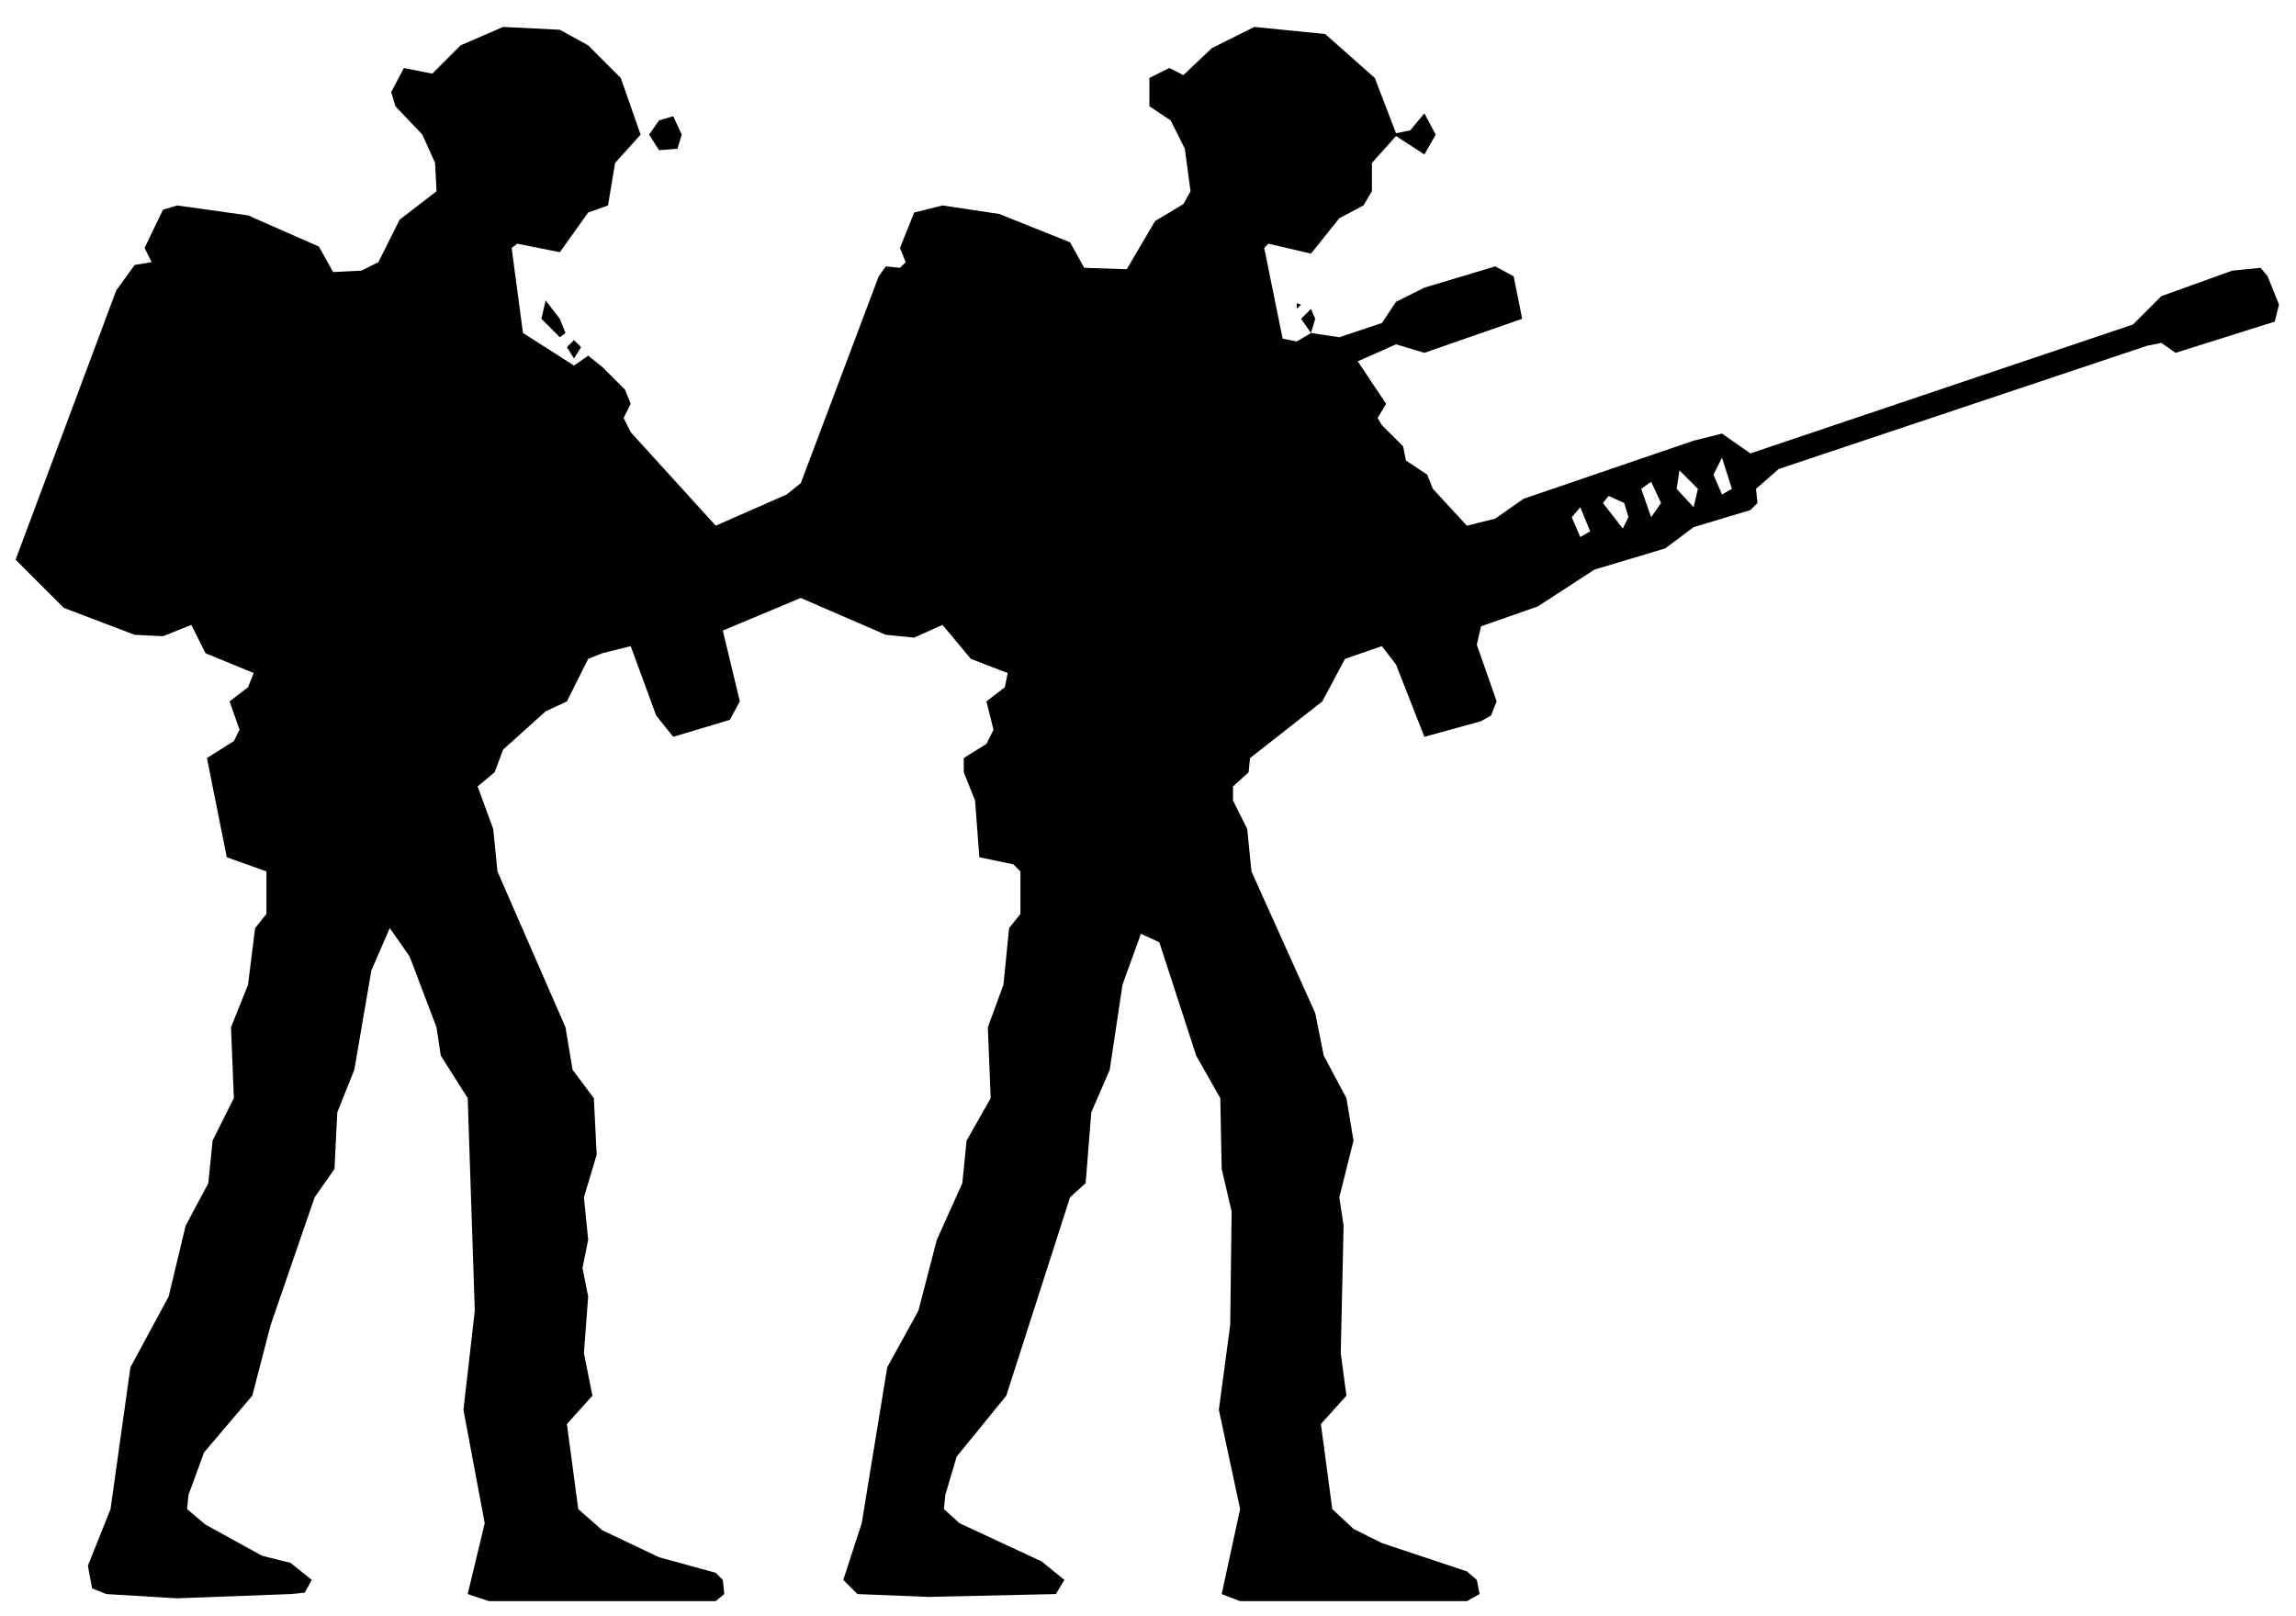
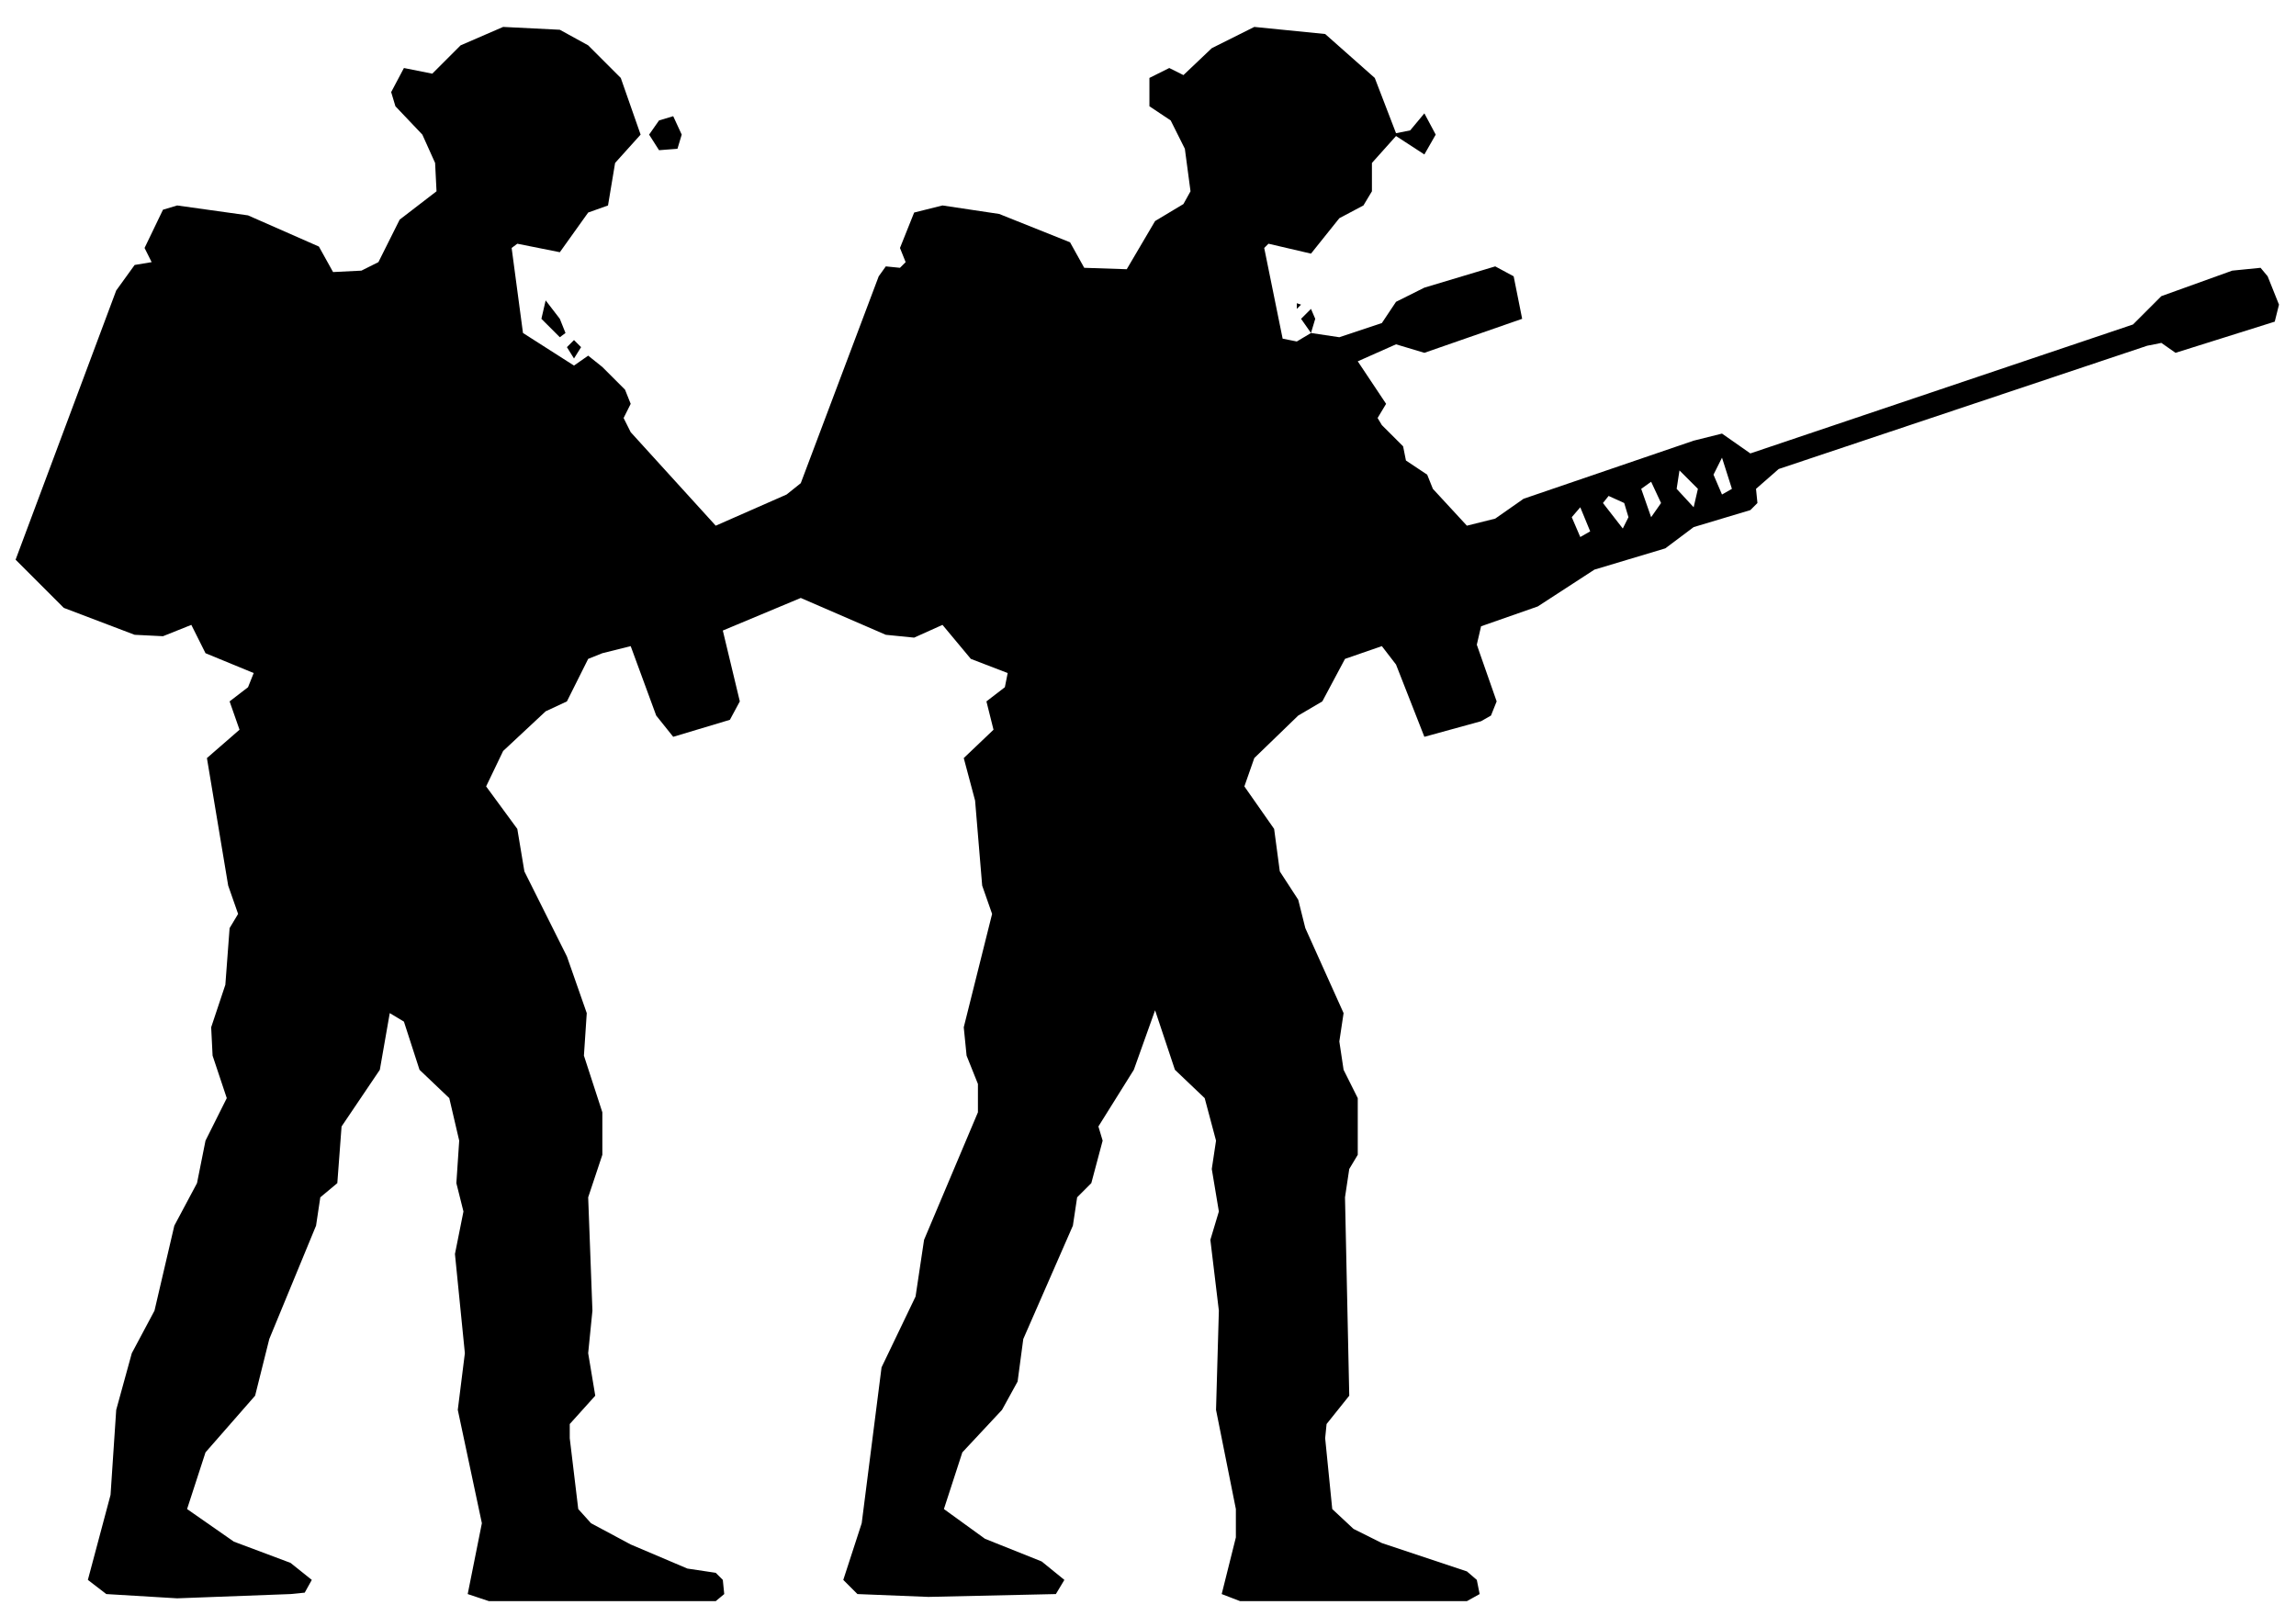
<svg xmlns="http://www.w3.org/2000/svg" viewBox="0 0 162 114" width="162" height="114" fill="currentColor" fill-rule="evenodd">
-   <path d="M7.5 112.5L12.5 112.8L20.5 112.5L21.5 112.4L22 111.5L20.5 110.3L18.5 109.8L14.5 107.6L13.2 106.5L13.3 105.5L14.4 102.5L17.8 98.5L19.1 93.5L22.2 84.5L23.6 82.5L23.8 78.5L25 75.5L26.2 68.5L27.5 65.5L28.9 67.5L30.8 72.5L31.1 74.5L33 77.5L33.5 92.5L32.7 99.5L34.2 107.5L33 112.5L34.5 113L50.5 113L51.1 112.5L51 111.5L50.5 111L46.5 109.9L42.5 108L40.8 106.5L40 100.5L41.8 98.5L41.2 95.5L41.5 91.5L41.1 89.5L41.5 87.5L41.2 84.5L42.1 81.5L41.9 77.5L40.4 75.5L39.9 72.5L35.1 61.5L34.8 58.5L33.7 55.5L34.9 54.5L35.5 52.9L38.5 50.2L40 49.5L41.5 46.5L42.5 46.1L44.5 45.6L46.3 50.5L47.5 52L51.5 50.8L52.2 49.5L51 44.5L56.5 42.2L62.5 44.8L64.5 45L66.5 44.1L68.5 46.5L71.1 47.5L70.9 48.5L69.6 49.5L70.1 51.5L69.6 52.5L68 53.5L68 54.5L68.8 56.5L69.1 60.5L71.5 61L72 61.5L72 64.5L71.2 65.5L70.8 69.5L69.7 72.5L69.9 77.5L68.2 80.5L67.9 83.5L66.1 87.5L64.8 92.5L62.6 96.5L60.8 107.5L59.5 111.5L60.5 112.5L65.5 112.7L74.5 112.5L75.1 111.5L73.5 110.2L67.7 107.5L66.6 106.5L66.7 105.5L67.5 102.8L71 98.5L75.5 84.5L76.6 83.5L77 78.5L78.3 75.5L79.2 69.5L80.5 65.9L81.8 66.5L84.4 74.5L86.1 77.5L86.2 82.5L86.9 85.5L86.8 93.5L86 99.5L87.5 106.5L86.2 112.5L87.5 113L103.5 113L104.4 112.5L104.2 111.5L103.5 110.9L97.5 108.9L95.5 107.9L94 106.5L93.2 100.5L95 98.5L94.6 95.5L94.8 86.5L94.5 84.5L95.5 80.5L95 77.5L93.4 74.5L92.8 71.5L88.3 61.5L88 58.5L87 56.5L87 55.5L88.1 54.5L88.2 53.5L93.3 49.5L94.9 46.5L97.5 45.6L98.5 46.9L100.5 52L104.5 50.9L105.2 50.5L105.6 49.5L104.2 45.5L104.5 44.2L108.5 42.8L112.5 40.2L117.5 38.7L119.5 37.2L123.5 36L124 35.5L123.9 34.5L125.5 33.1L151.5 24.4L152.5 24.2L153.5 24.9L160.5 22.7L160.8 21.5L160 19.5L159.5 18.9L157.5 19.1L152.5 20.9L150.5 22.9L123.5 32L121.5 30.6L119.5 31.1L107.5 35.2L105.5 36.6L103.5 37.1L101.1 34.5L100.7 33.5L99.2 32.5L99 31.5L97.5 30L97.2 29.5L97.8 28.5L95.8 25.5L98.5 24.3L100.5 24.9L107.4 22.5L106.8 19.5L105.5 18.8L100.5 20.3L98.5 21.3L97.5 22.8L94.5 23.8L92.5 23.5L92.8 22.5L92.5 21.8L91.8 22.5L92.5 23.5L91.5 24.1L90.5 23.9L89.2 17.5L89.5 17.2L92.5 17.9L94.5 15.4L96.2 14.5L96.8 13.5L96.8 11.5L98.5 9.6L100.5 10.9L101.3 9.5L100.5 8L99.5 9.2L98.5 9.4L97 5.5L93.5 2.4L88.5 1.9L85.5 3.4L83.5 5.3L82.5 4.8L81.1 5.5L81.1 7.5L82.6 8.5L83.6 10.5L84 13.5L83.5 14.4L81.5 15.6L79.5 19L76.5 18.9L75.5 17.1L70.5 15.1L66.5 14.5L64.5 15L63.5 17.5L63.9 18.5L63.5 18.9L62.5 18.8L62 19.5L56.5 34.1L55.5 34.9L50.5 37.1L44.5 30.5L44 29.5L44.5 28.5L44.1 27.5L42.5 25.9L41.5 25.1L40.5 25.8L36.9 23.5L36.1 17.5L36.5 17.2L39.5 17.8L41.5 15L42.9 14.5L43.4 11.5L45.2 9.5L43.8 5.5L41.5 3.2L39.5 2.1L35.5 1.9L32.5 3.2L30.5 5.2L28.5 4.8L27.6 6.5L27.9 7.5L29.8 9.5L30.7 11.5L30.8 13.5L28.2 15.5L26.7 18.5L25.5 19.1L23.5 19.2L22.5 17.4L17.5 15.2L12.5 14.5L11.5 14.8L10.2 17.5L10.7 18.5L9.5 18.7L8.2 20.5L1.1 39.5L4.5 42.9L9.5 44.8L11.5 44.9L13.5 44.1L14.5 46.1L17.9 47.5L17.5 48.5L16.2 49.5L16.9 51.5L16.5 52.3L14.6 53.5L16 60.5L18.8 61.5L18.8 64.5L18 65.5L17.5 69.5L16.3 72.5L16.5 77.5L15 80.5L14.7 83.5L13.1 86.5L11.9 91.5L9.2 96.5L7.8 106.5L6.2 110.5L6.5 112.1ZM111.5 37.9L110.9 36.5L111.5 35.8L112.2 37.5ZM114.5 37.3L113.1 35.5L113.5 35L114.6 35.5L114.9 36.5ZM116.5 36.5L115.8 34.5L116.5 34L117.2 35.5ZM119.5 35.8L118.3 34.5L118.5 33.2L119.8 34.5ZM121.5 34.9L120.9 33.5L121.5 32.3L122.2 34.5ZM40.5 25.3L41 24.5L40.5 24L40 24.5ZM39.5 23.8L39.9 23.5L39.5 22.5L38.5 21.2L38.2 22.5ZM91.5 21.8L91.8 21.5L91.5 21.4ZM46.5 10.6L47.8 10.5L48.1 9.5L47.5 8.2L46.5 8.5L45.8 9.5Z" />
+   <path d="M7.5 112.5L12.5 112.8L20.5 112.5L21.5 112.4L22 111.5L20.5 110.3L16.5 108.8L13.2 106.5L14.5 102.5L18 98.5L19 94.5L22.3 86.5L22.6 84.5L23.8 83.5L24.1 79.5L26.8 75.5L27.5 71.5L28.5 72.1L29.6 75.5L31.7 77.5L32.4 80.5L32.2 83.5L32.7 85.5L32.1 88.5L32.8 95.5L32.3 99.5L34 107.5L33 112.5L34.5 113L50.5 113L51.1 112.5L51 111.5L50.5 111L48.5 110.7L44.5 109L41.7 107.5L40.8 106.5L40.2 101.5L40.2 100.5L42 98.5L41.5 95.5L41.8 92.5L41.5 84.5L42.5 81.5L42.5 78.5L41.2 74.5L41.4 71.5L40 67.5L37 61.5L36.5 58.5L34.3 55.5L35.5 53L38.5 50.2L40 49.5L41.5 46.5L42.5 46.1L44.5 45.6L46.3 50.5L47.5 52L51.5 50.8L52.2 49.5L51 44.5L56.5 42.2L62.5 44.8L64.5 45L66.5 44.1L68.5 46.5L71.1 47.5L70.9 48.5L69.6 49.5L70.1 51.5L68 53.5L68.8 56.5L69.3 62.5L70 64.5L68 72.5L68.2 74.5L69 76.5L69 78.5L65.2 87.5L64.6 91.5L62.2 96.5L60.8 107.5L59.5 111.5L60.5 112.5L65.5 112.7L74.5 112.5L75.1 111.5L73.5 110.2L69.5 108.6L66.6 106.5L67.9 102.5L70.7 99.5L71.8 97.5L72.2 94.5L75.7 86.5L76 84.5L77 83.5L77.8 80.5L77.5 79.5L80 75.5L81.5 71.3L82.9 75.5L85 77.5L85.8 80.5L85.5 82.5L86 85.5L85.4 87.5L86 92.5L85.8 99.5L87.2 106.5L87.2 108.5L86.2 112.5L87.5 113L103.5 113L104.4 112.5L104.2 111.5L103.5 110.9L97.5 108.9L95.5 107.9L94 106.5L93.5 101.5L93.6 100.5L95.2 98.5L94.9 84.5L95.2 82.5L95.8 81.5L95.8 77.5L94.8 75.5L94.5 73.5L94.8 71.5L92.1 65.5L91.6 63.5L90.3 61.5L89.9 58.5L87.8 55.5L88.5 53.5L91.6 50.5L93.3 49.5L94.9 46.5L97.5 45.6L98.5 46.9L100.5 52L104.5 50.9L105.2 50.5L105.6 49.5L104.2 45.5L104.5 44.2L108.5 42.8L112.5 40.2L117.5 38.7L119.5 37.2L123.5 36L124 35.5L123.9 34.5L125.5 33.1L151.5 24.4L152.5 24.2L153.5 24.9L160.5 22.7L160.8 21.5L160 19.5L159.5 18.9L157.5 19.1L152.5 20.9L150.5 22.9L123.5 32L121.5 30.6L119.5 31.1L107.5 35.2L105.5 36.6L103.5 37.1L101.1 34.5L100.7 33.5L99.2 32.5L99 31.5L97.5 30L97.2 29.5L97.8 28.5L95.8 25.5L98.5 24.3L100.5 24.9L107.4 22.5L106.8 19.5L105.5 18.8L100.5 20.3L98.5 21.3L97.5 22.8L94.5 23.8L92.5 23.5L92.8 22.5L92.5 21.8L91.8 22.5L92.5 23.5L91.5 24.1L90.5 23.9L89.2 17.5L89.5 17.2L92.5 17.9L94.5 15.4L96.2 14.5L96.8 13.5L96.8 11.5L98.5 9.6L100.5 10.9L101.3 9.5L100.5 8L99.5 9.2L98.5 9.4L97 5.5L93.5 2.4L88.5 1.9L85.5 3.4L83.5 5.3L82.5 4.8L81.1 5.5L81.1 7.5L82.6 8.5L83.6 10.5L84 13.5L83.5 14.4L81.5 15.6L79.5 19L76.5 18.9L75.5 17.1L70.5 15.1L66.5 14.5L64.5 15L63.5 17.5L63.9 18.5L63.5 18.9L62.5 18.8L62 19.5L56.5 34.1L55.5 34.9L50.5 37.1L44.5 30.5L44 29.5L44.5 28.5L44.1 27.5L42.5 25.9L41.5 25.1L40.5 25.8L36.9 23.5L36.1 17.5L36.5 17.2L39.5 17.8L41.5 15L42.9 14.5L43.4 11.5L45.2 9.5L43.8 5.5L41.5 3.2L39.5 2.1L35.5 1.9L32.5 3.2L30.5 5.2L28.5 4.8L27.6 6.5L27.9 7.5L29.8 9.5L30.7 11.5L30.8 13.5L28.2 15.5L26.7 18.5L25.5 19.1L23.5 19.2L22.5 17.4L17.5 15.2L12.5 14.5L11.5 14.8L10.2 17.5L10.7 18.5L9.5 18.7L8.2 20.5L1.1 39.5L4.5 42.9L9.5 44.8L11.5 44.9L13.5 44.1L14.5 46.1L17.9 47.5L17.5 48.5L16.2 49.5L16.9 51.5L14.6 53.5L16.1 62.5L16.8 64.5L16.2 65.5L15.9 69.5L14.9 72.5L15 74.5L16 77.5L14.5 80.5L13.9 83.5L12.3 86.5L10.9 92.5L9.3 95.5L8.2 99.5L7.8 105.5L6.2 111.5ZM111.5 37.9L110.9 36.5L111.5 35.8L112.2 37.5ZM114.5 37.3L113.1 35.5L113.5 35L114.6 35.5L114.9 36.5ZM116.5 36.5L115.8 34.5L116.5 34L117.2 35.5ZM119.5 35.8L118.3 34.5L118.5 33.2L119.8 34.5ZM121.5 34.9L120.9 33.5L121.5 32.3L122.2 34.5ZM40.5 25.3L41 24.5L40.5 24L40 24.5ZM39.5 23.8L39.9 23.5L39.5 22.5L38.5 21.2L38.2 22.5ZM91.5 21.8L91.8 21.5L91.5 21.4ZM46.5 10.6L47.8 10.5L48.1 9.5L47.5 8.2L46.5 8.5L45.8 9.5Z" />
</svg>
